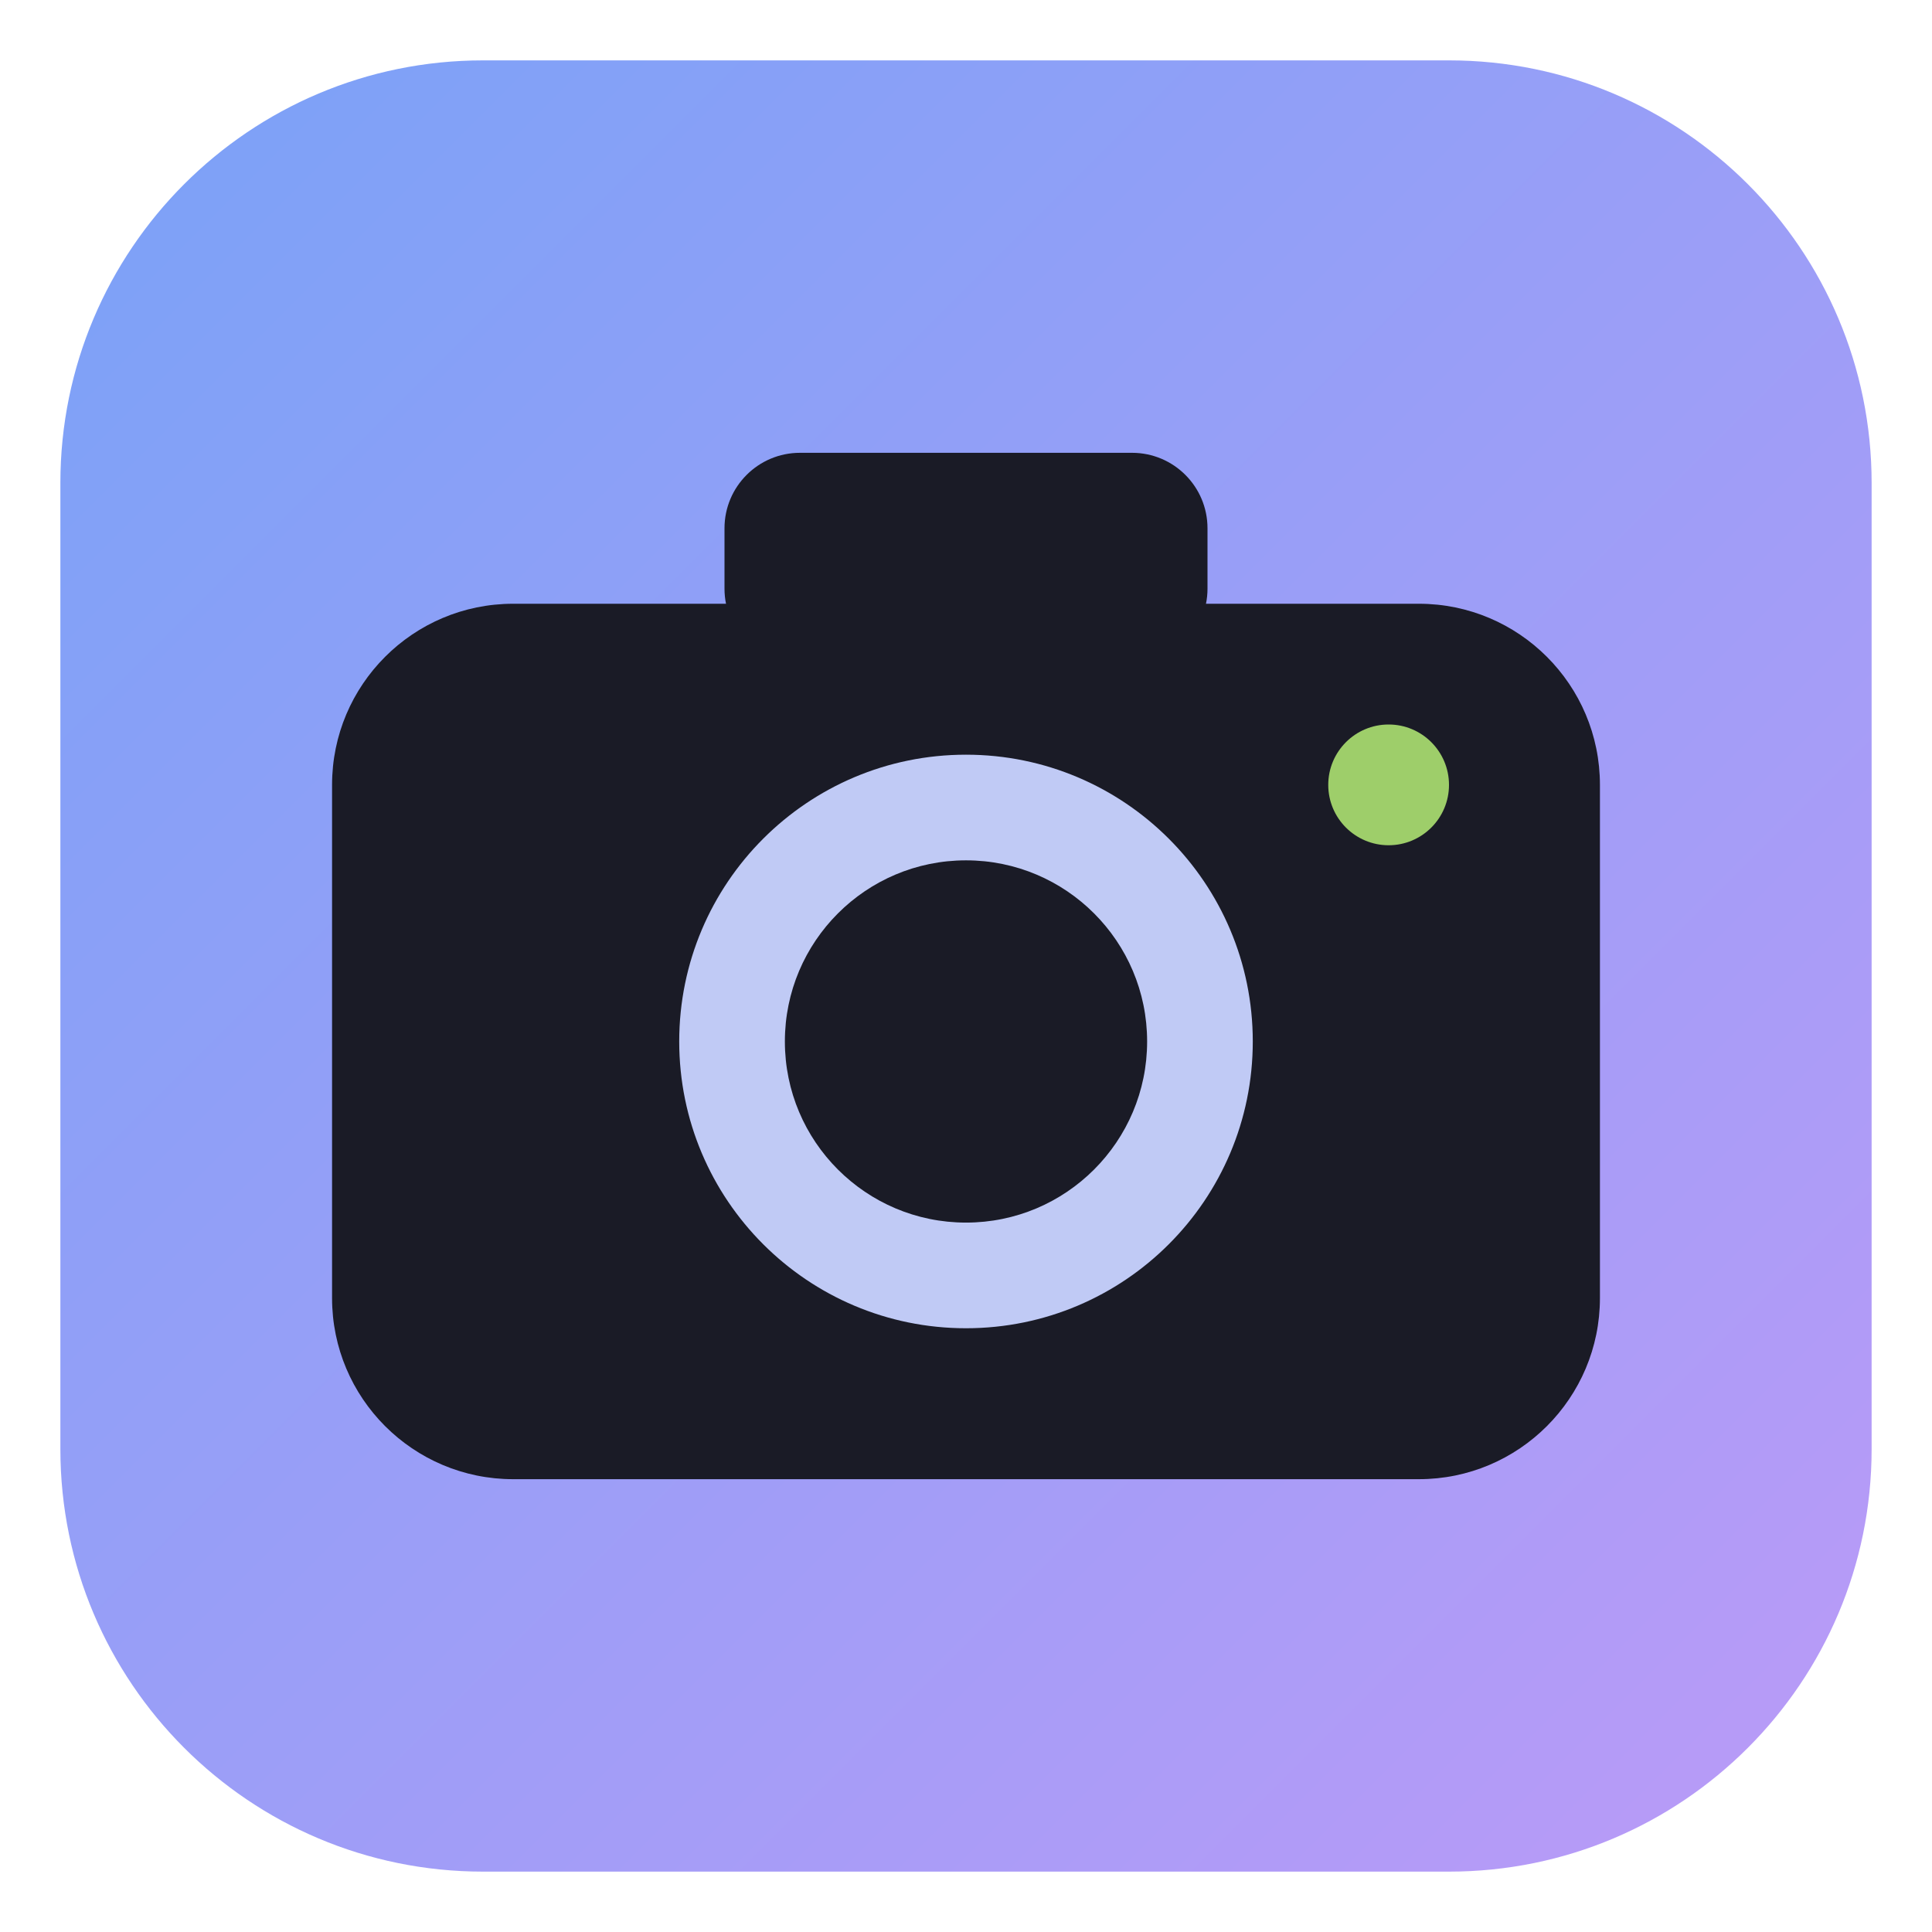
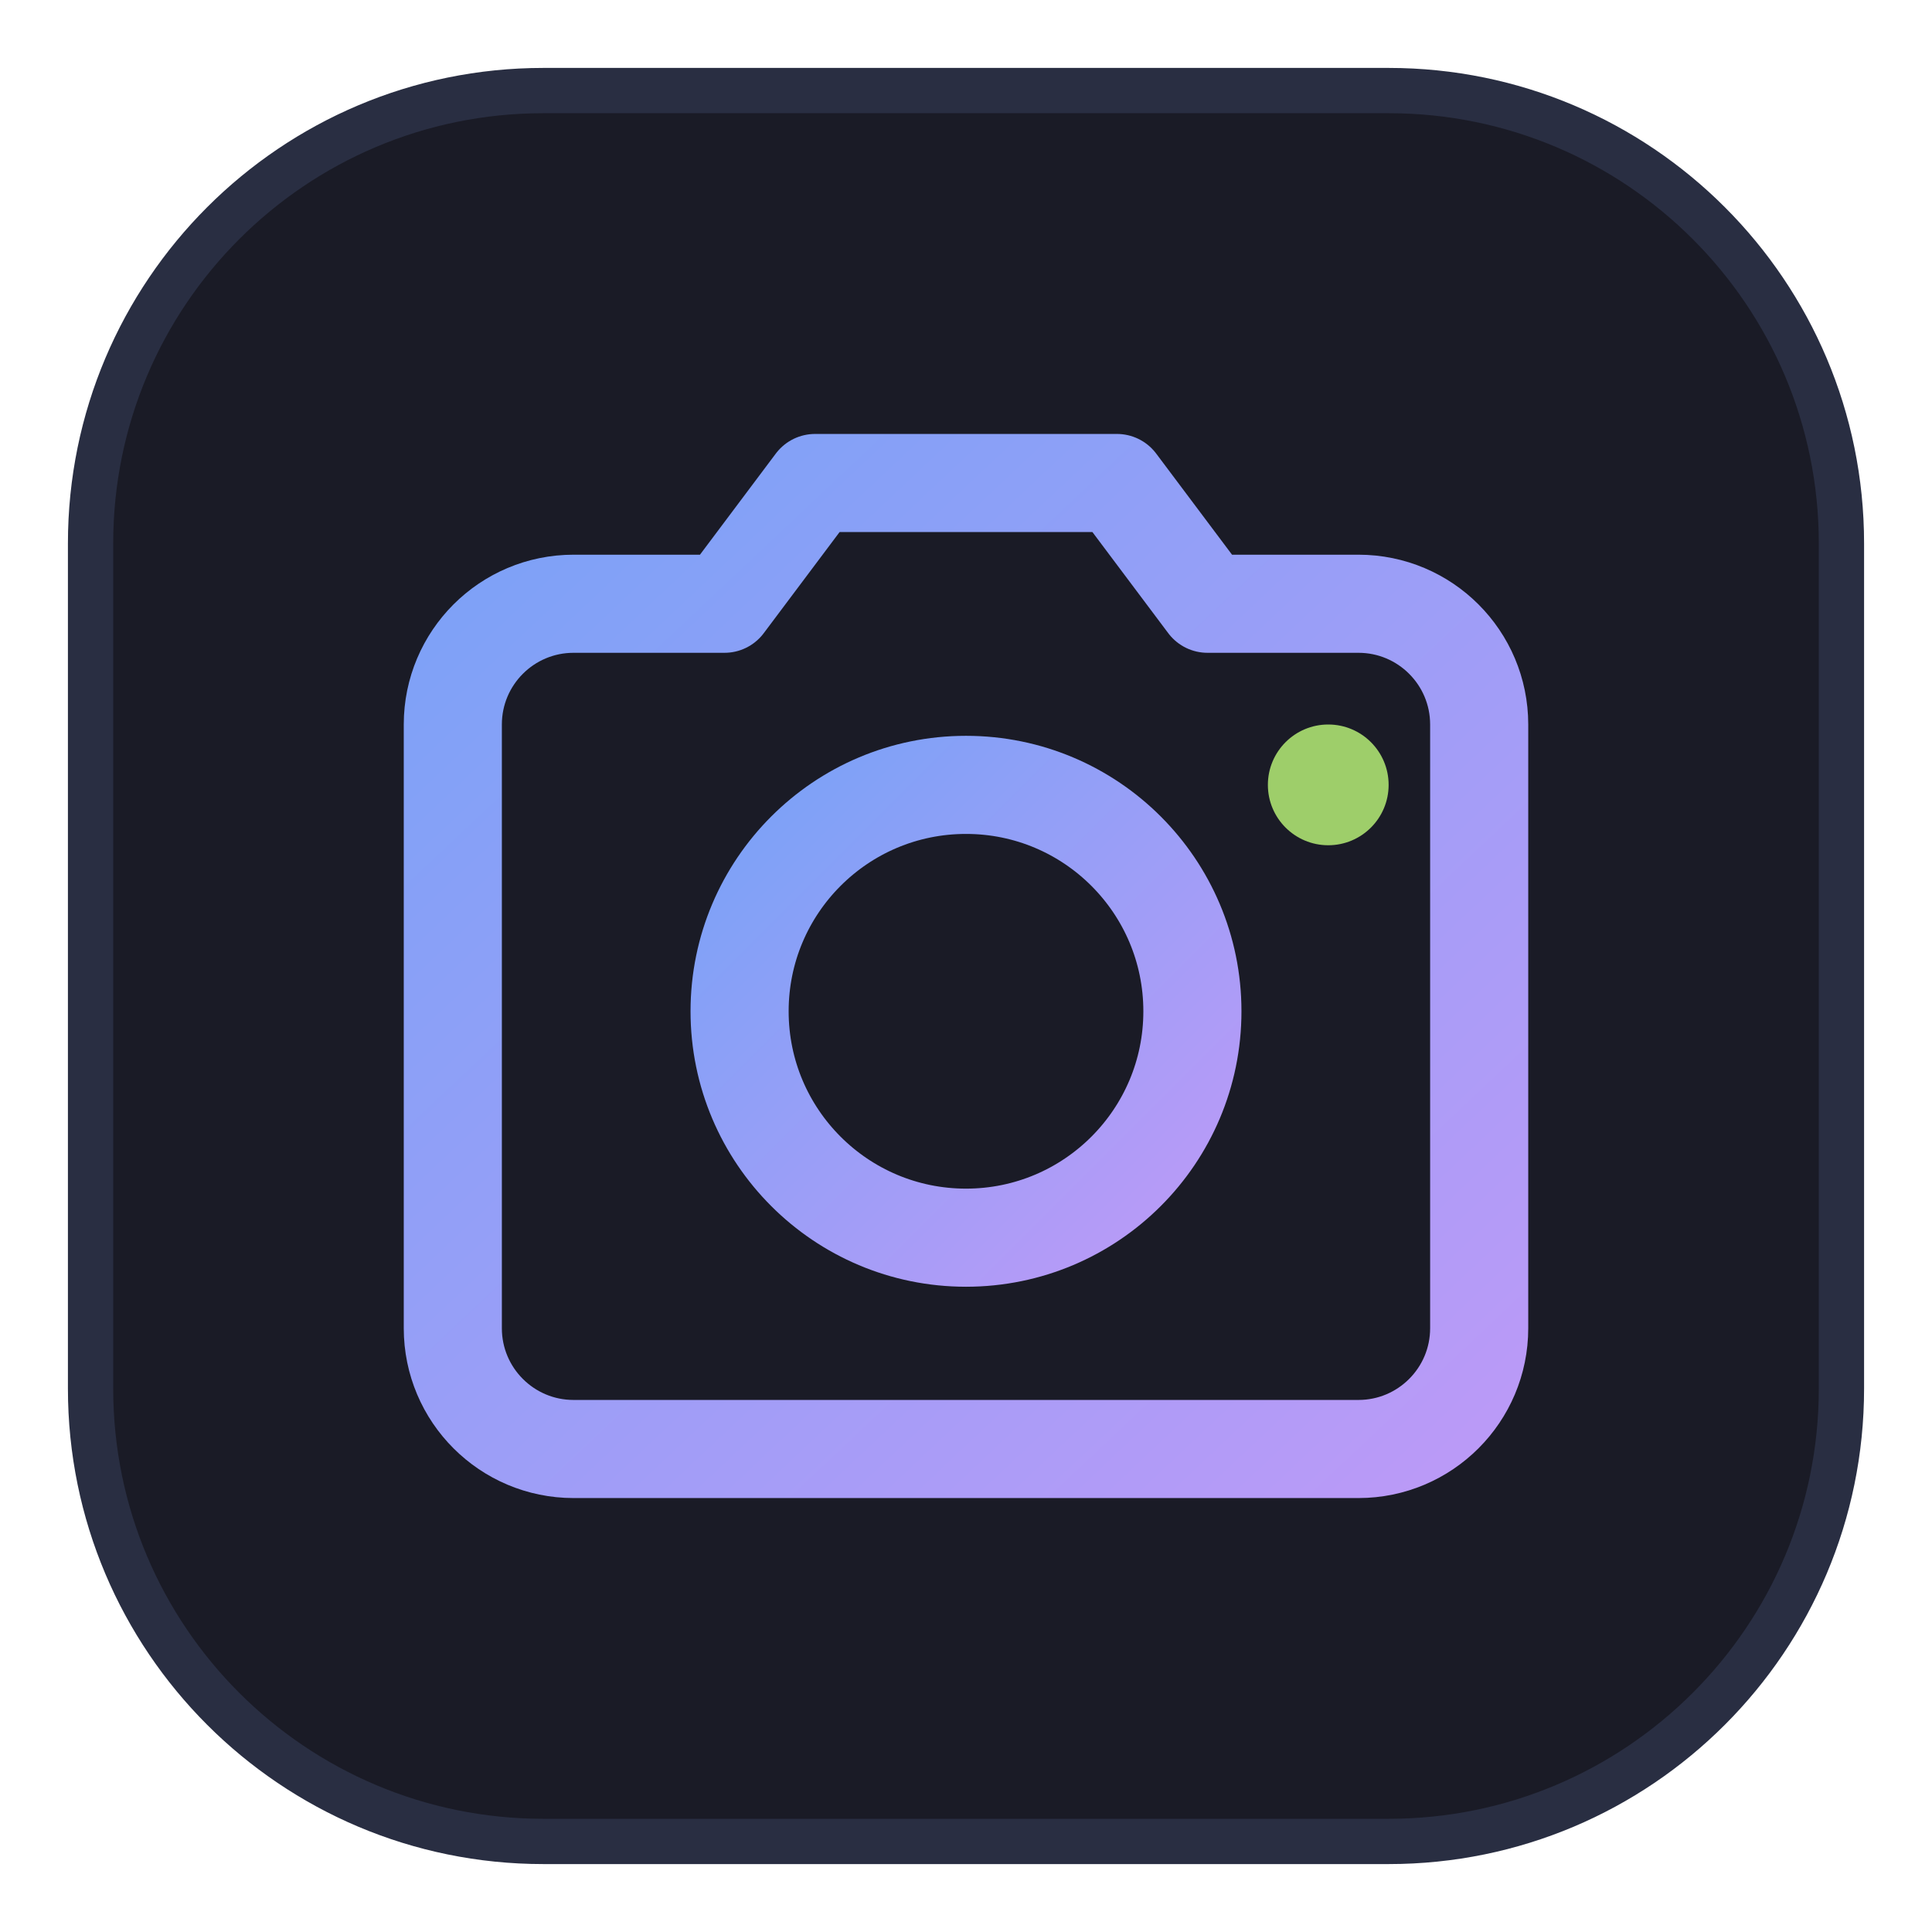
<svg xmlns="http://www.w3.org/2000/svg" width="128" height="128" viewBox="0 0 128 128">
  <defs>
-     <linearGradient id="bg" x1="0" y1="0" x2="1" y2="1">
+     <linearGradient id="g" x1="0" y1="0" x2="1" y2="1">
      <stop offset="0" stop-color="#7aa2f7" />
      <stop offset="1" stop-color="#bb9af7" />
    </linearGradient>
  </defs>
-   <rect x="4" y="4" width="120" height="120" rx="28" fill="url(#bg)" />
-   <rect x="22" y="40" width="84" height="58" rx="12" fill="#1a1b26" />
-   <rect x="48" y="30" width="32" height="14" rx="5" fill="#1a1b26" />
-   <circle cx="64" cy="69" r="19" fill="#c0caf5" />
-   <circle cx="64" cy="69" r="12" fill="#1a1b26" />
-   <circle cx="92" cy="52" r="4" fill="#9ece6a" />
+   <rect x="6" y="6" width="116" height="116" rx="30" fill="#1a1b26" stroke="#292e42" stroke-width="3" />
+   <g fill="none" stroke="url(#g)" stroke-width="6.5" stroke-linecap="round" stroke-linejoin="round">
+     <path d="M30 48 a8 8 0 0 1 8 -8 h10 l6 -8 h20 l6 8 h10 a8 8 0 0 1 8 8 v40 a8 8 0 0 1 -8 8 h-52 a8 8 0 0 1 -8 -8 z" />
+     <circle cx="64" cy="67" r="15" />
+   </g>
+   <circle cx="88" cy="52" r="4" fill="#9ece6a" />
</svg>
